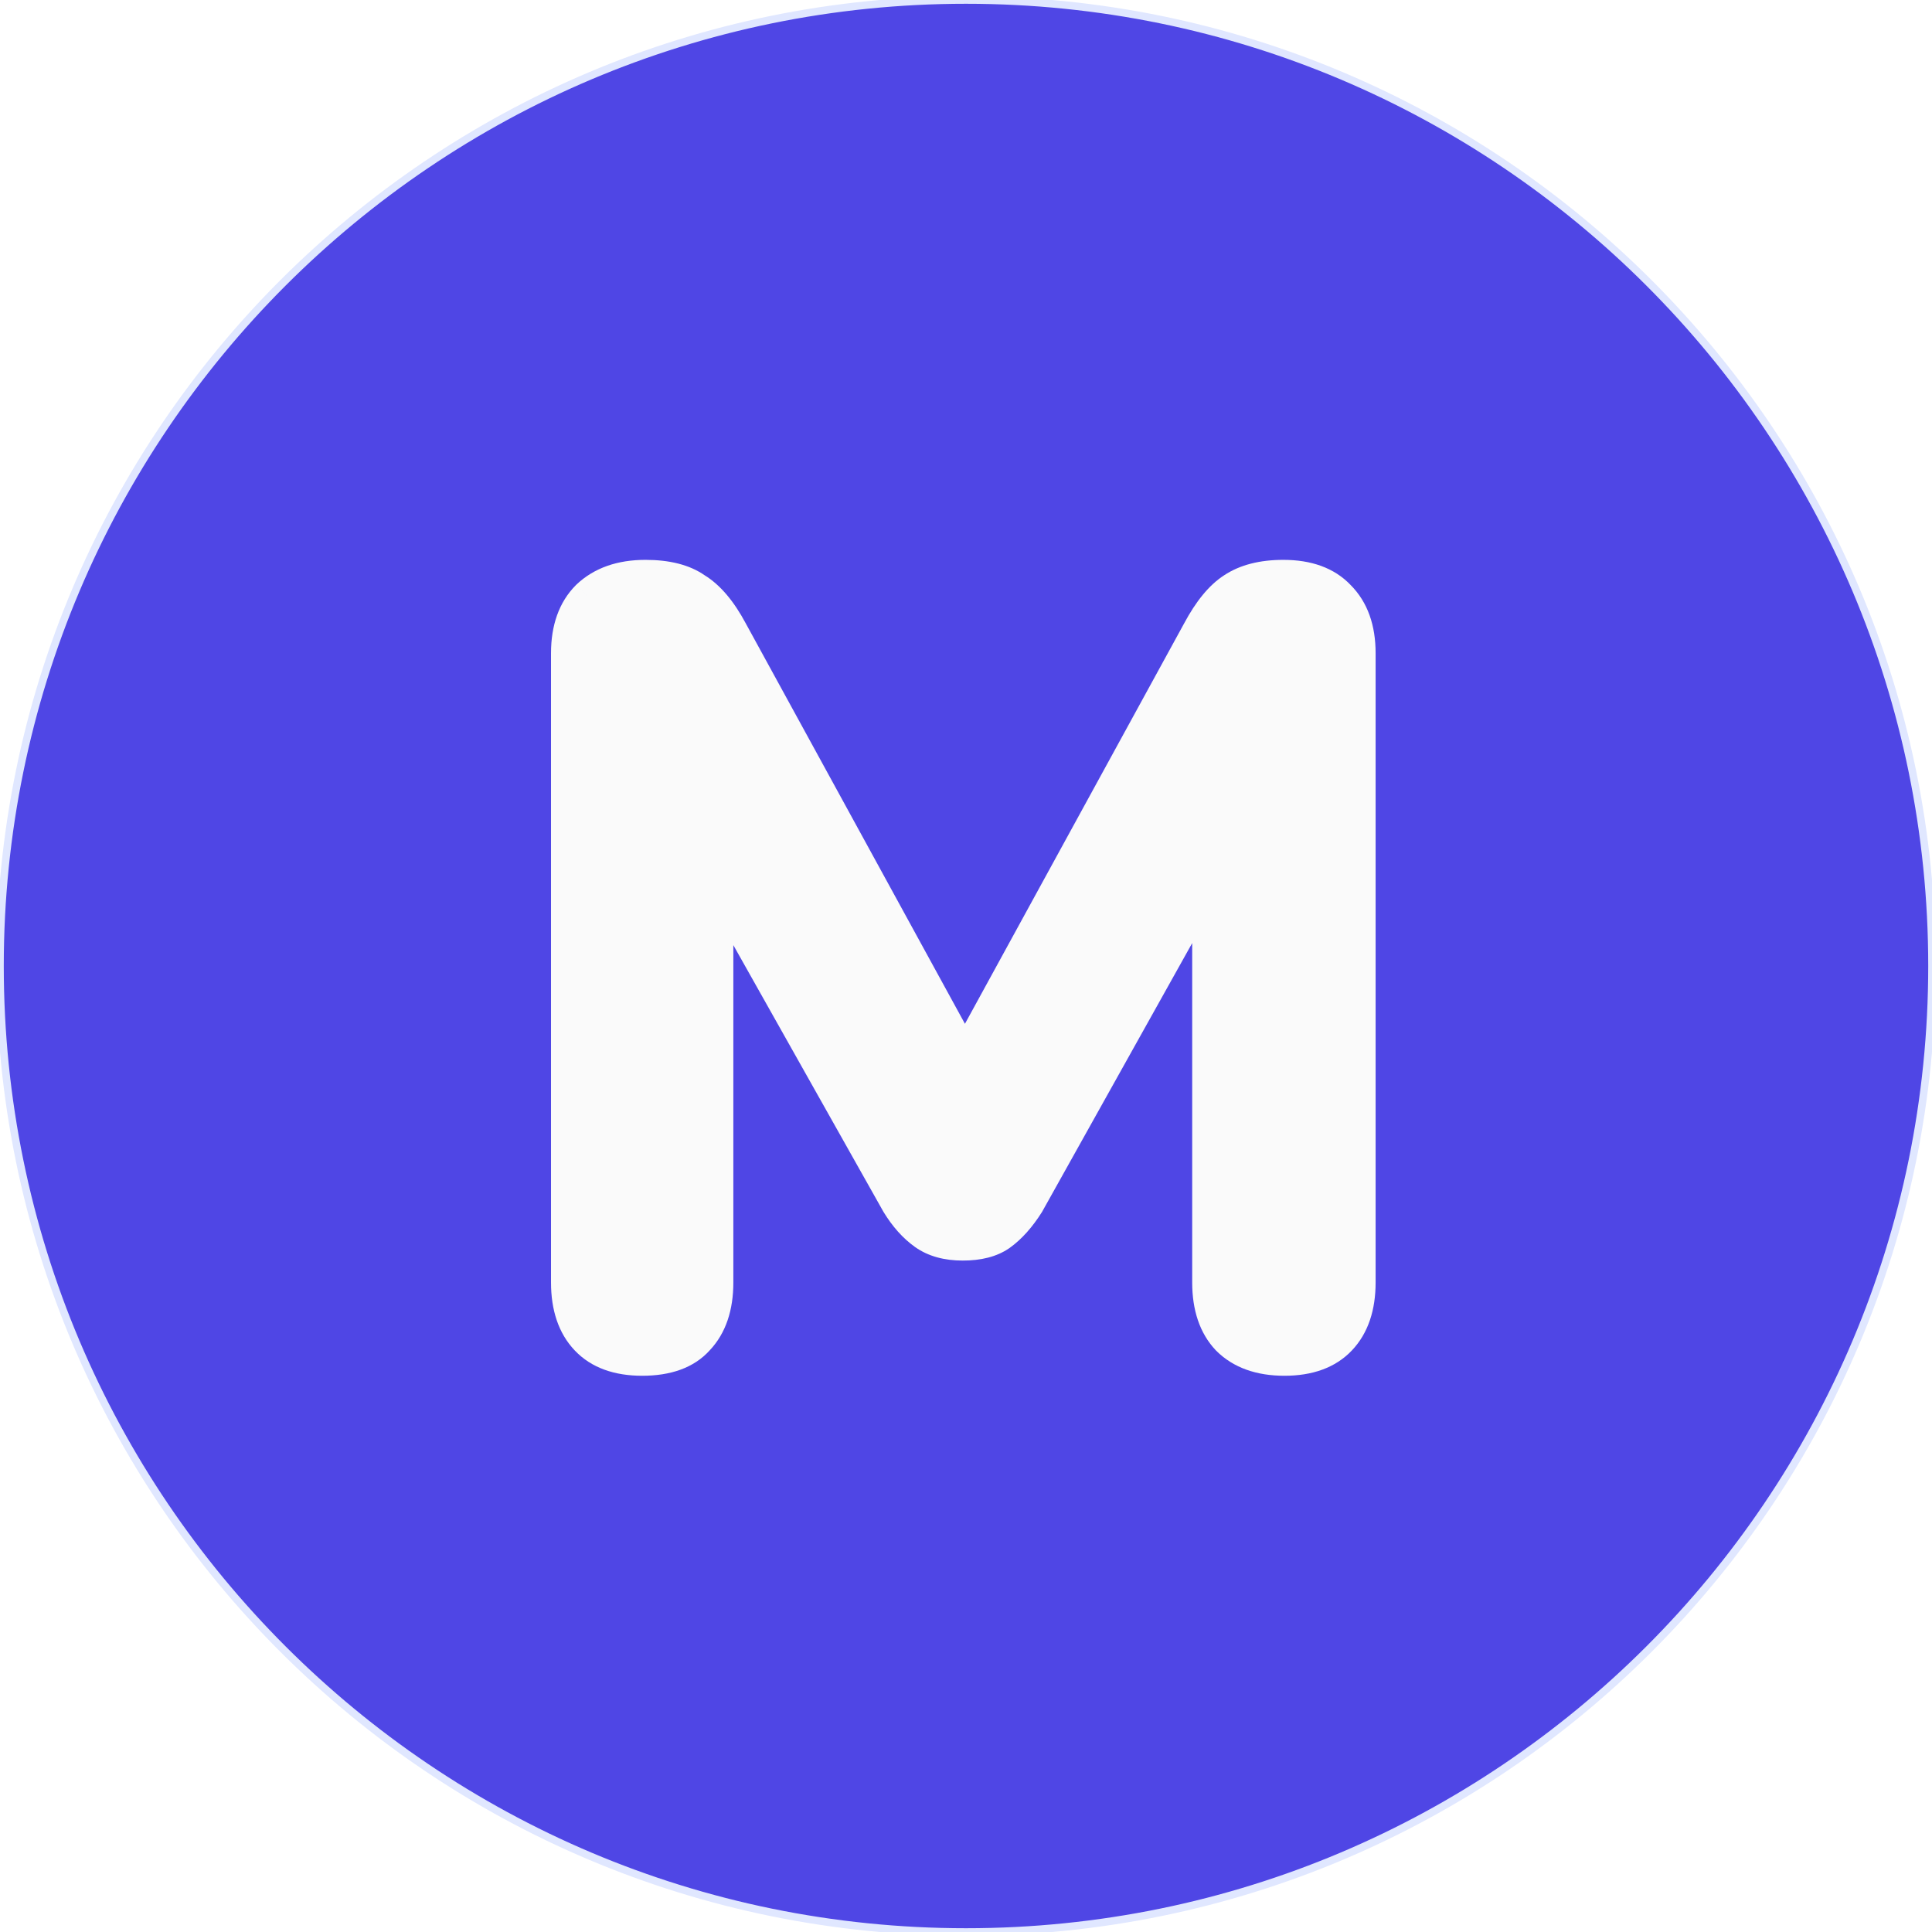
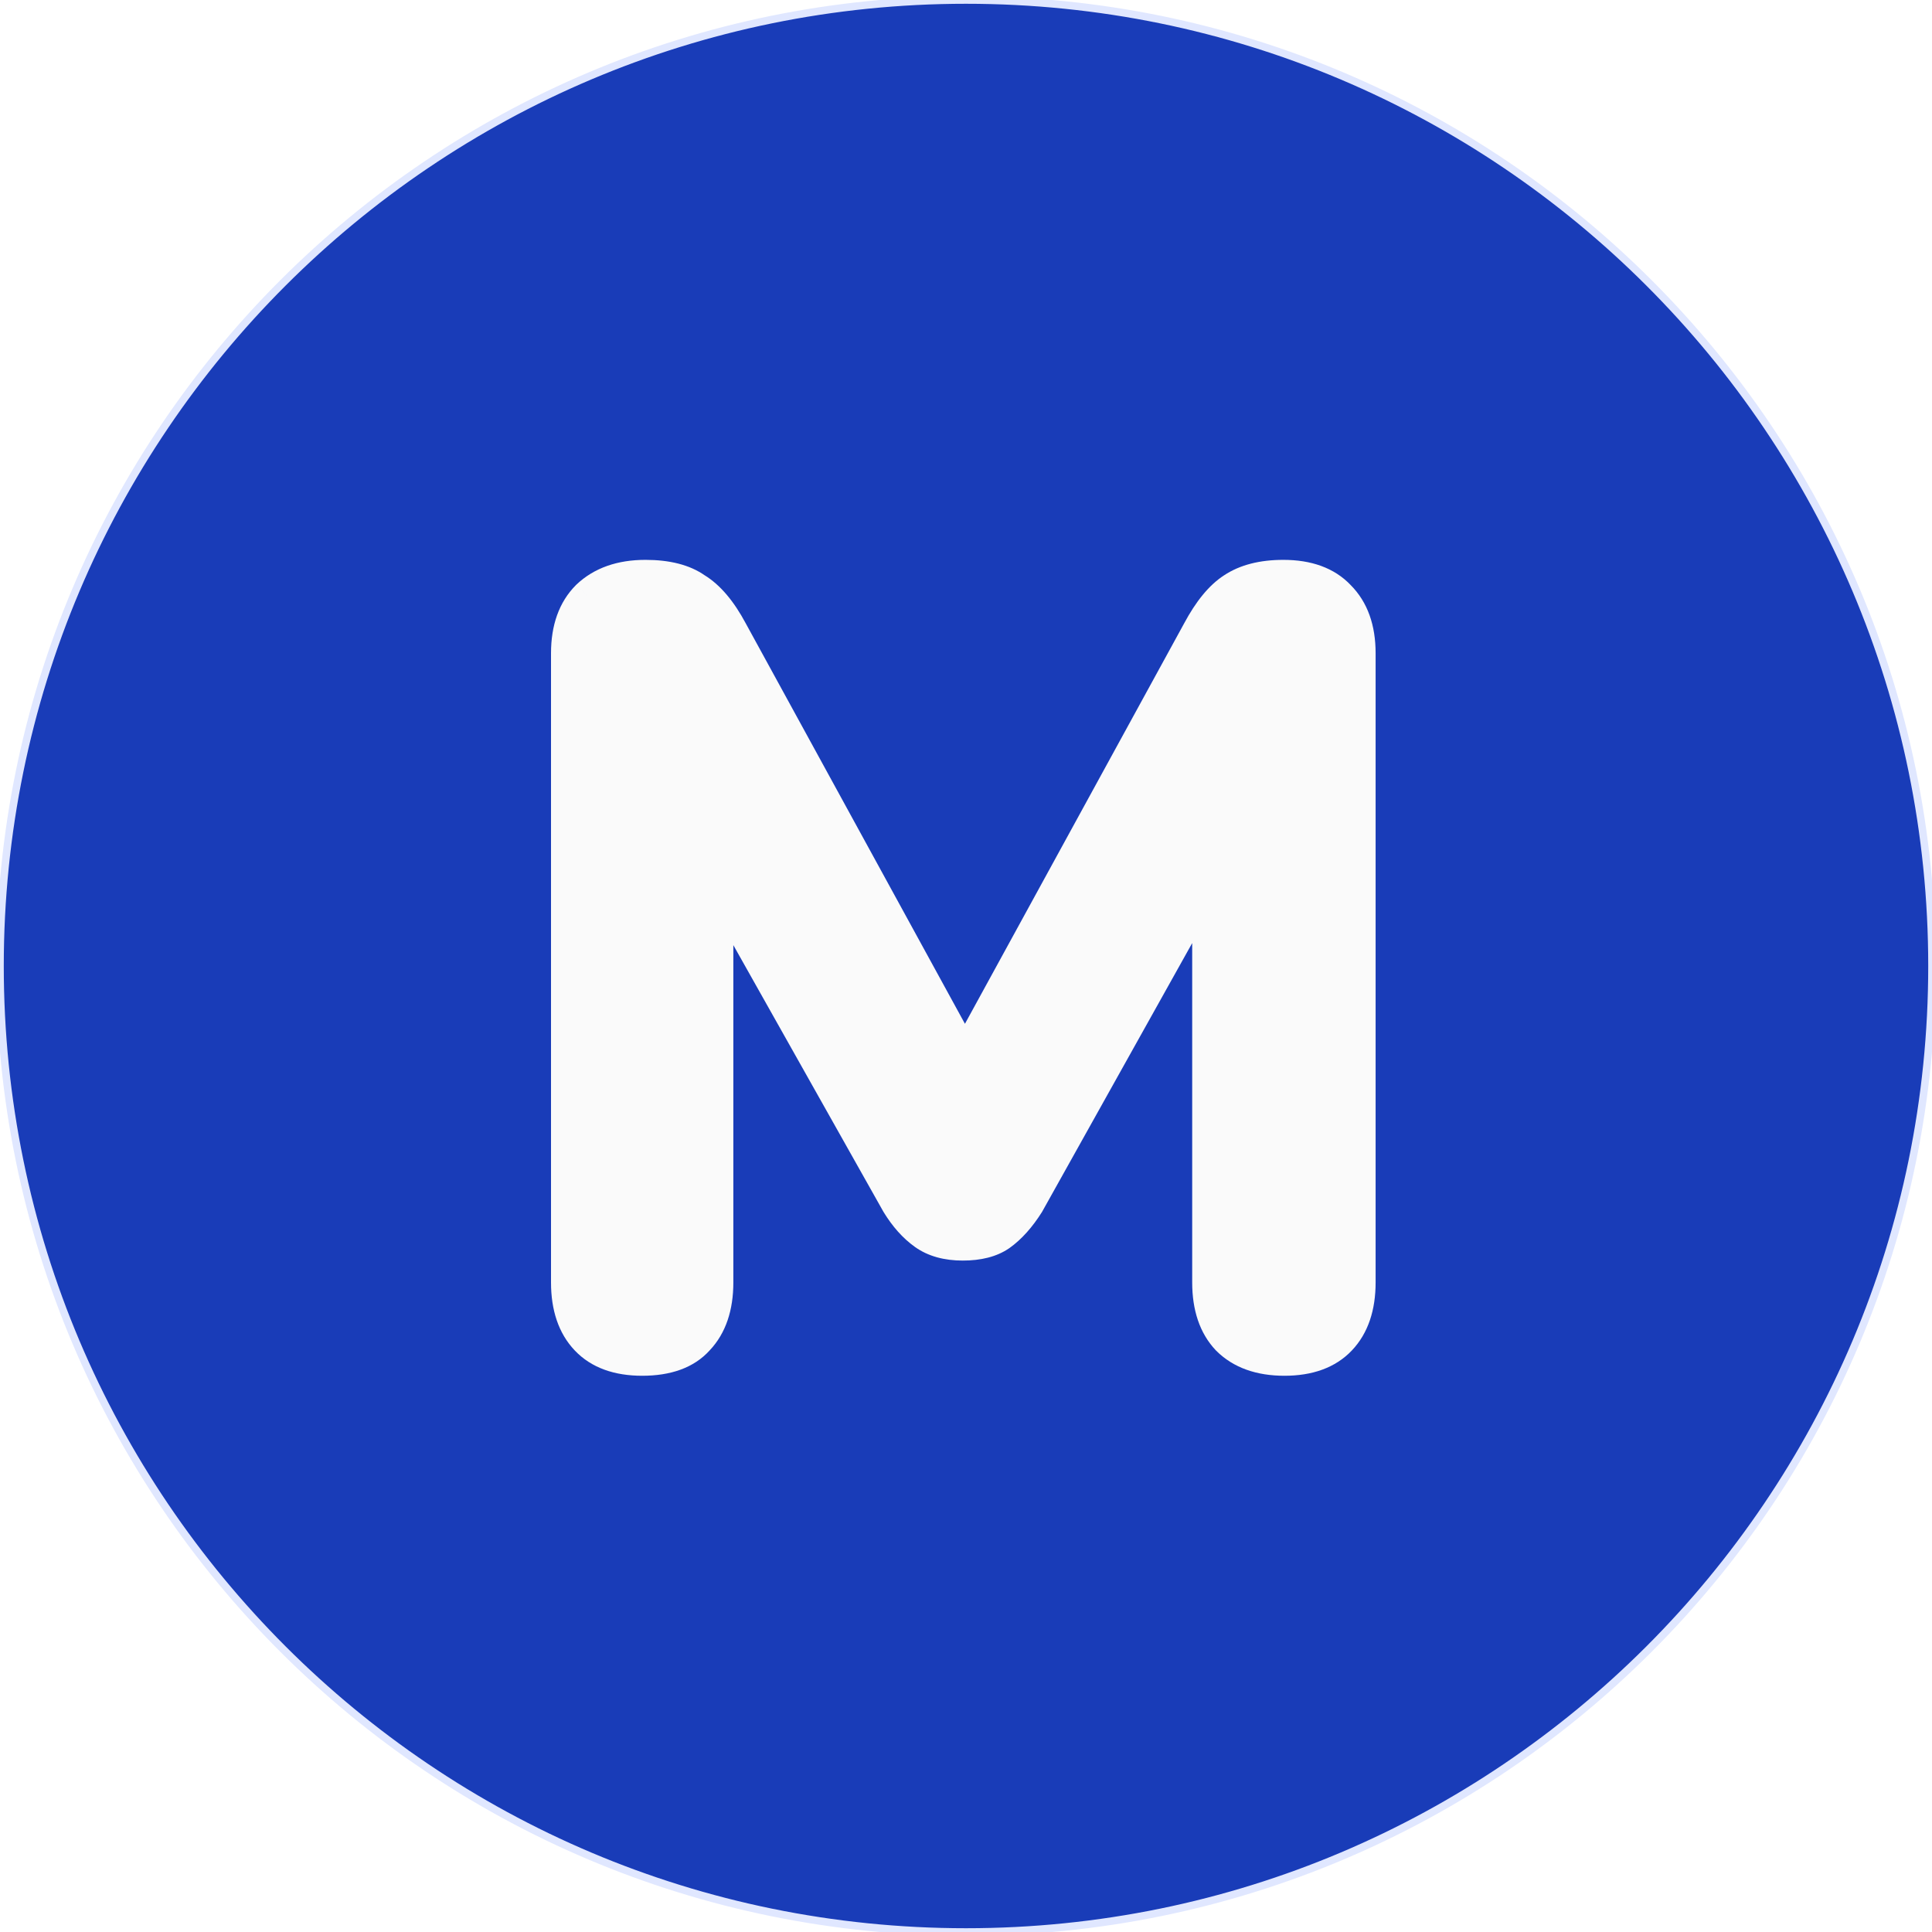
<svg xmlns="http://www.w3.org/2000/svg" width="256" height="256" viewBox="0 0 256 256" fill="none">
-   <path d="M0 128C0 57.308 57.308 0 128 0C198.692 0 256 57.308 256 128C256 198.692 198.692 256 128 256C57.308 256 0 198.692 0 128Z" fill="#4F46E5" />
+   <path d="M0 128C0 57.308 57.308 0 128 0C198.692 0 256 57.308 256 128C256 198.692 198.692 256 128 256C57.308 256 0 198.692 0 128Z" fill="#193CB8" />
  <path d="M85.092 180.296C81.828 180.296 79.332 179.384 77.604 177.56C75.876 175.736 75.012 173.192 75.012 169.928V86.552C75.012 83.288 75.924 80.744 77.748 78.92C79.668 77.096 82.26 76.184 85.524 76.184C88.404 76.184 90.66 76.76 92.292 77.912C94.02 78.968 95.604 80.84 97.044 83.528L130.308 144.296H125.412L158.676 83.528C160.116 80.84 161.652 78.968 163.284 77.912C165.012 76.76 167.268 76.184 170.052 76.184C173.316 76.184 175.812 77.096 177.54 78.92C179.364 80.744 180.276 83.288 180.276 86.552V169.928C180.276 173.192 179.412 175.736 177.684 177.56C175.956 179.384 173.46 180.296 170.196 180.296C166.932 180.296 164.388 179.384 162.564 177.56C160.836 175.736 159.972 173.192 159.972 169.928V111.608H163.14L136.356 159.56C135.204 161.384 133.956 162.776 132.612 163.736C131.364 164.6 129.684 165.032 127.572 165.032C125.46 165.032 123.732 164.552 122.388 163.592C121.044 162.632 119.844 161.288 118.788 159.56L91.716 111.464H95.172V169.928C95.172 173.192 94.308 175.736 92.58 177.56C90.948 179.384 88.452 180.296 85.092 180.296Z" fill="#FAFAFA" />
  <path d="M77.604 177.56L79.056 176.185L79.056 176.185L77.604 177.56ZM77.748 78.92L76.371 77.47L76.352 77.488L76.334 77.506L77.748 78.92ZM92.292 77.912L91.139 79.546L91.193 79.584L91.249 79.619L92.292 77.912ZM97.044 83.528L95.281 84.472L95.285 84.48L95.29 84.488L97.044 83.528ZM130.308 144.296V146.296H133.683L132.062 143.336L130.308 144.296ZM125.412 144.296L123.658 143.336L122.037 146.296H125.412V144.296ZM158.676 83.528L160.43 84.488L160.435 84.48L160.439 84.472L158.676 83.528ZM163.284 77.912L164.371 79.591L164.382 79.584L164.393 79.576L163.284 77.912ZM177.54 78.92L176.088 80.296L176.107 80.315L176.126 80.334L177.54 78.92ZM177.684 177.56L176.232 176.185L176.232 176.185L177.684 177.56ZM162.564 177.56L161.112 178.935L161.131 178.955L161.15 178.974L162.564 177.56ZM159.972 111.608V109.608H157.972V111.608H159.972ZM163.14 111.608L164.886 112.583L166.548 109.608H163.14V111.608ZM136.356 159.56L138.047 160.628L138.076 160.582L138.102 160.535L136.356 159.56ZM132.612 163.736L133.75 165.38L133.763 165.372L133.774 165.363L132.612 163.736ZM122.388 163.592L123.55 161.965L123.55 161.965L122.388 163.592ZM118.788 159.56L117.045 160.541L117.063 160.572L117.081 160.603L118.788 159.56ZM91.716 111.464V109.464H88.295L89.973 112.445L91.716 111.464ZM95.172 111.464H97.172V109.464H95.172V111.464ZM92.58 177.56L91.128 176.185L91.109 176.205L91.09 176.226L92.58 177.56ZM85.092 178.296C82.204 178.296 80.302 177.5 79.056 176.185L76.152 178.935C78.362 181.268 81.451 182.296 85.092 182.296V178.296ZM79.056 176.185C77.775 174.833 77.012 172.839 77.012 169.928H73.012C73.012 173.545 73.977 176.639 76.152 178.935L79.056 176.185ZM77.012 169.928V86.552H73.012V169.928H77.012ZM77.012 86.552C77.012 83.67 77.806 81.69 79.162 80.334L76.334 77.506C74.042 79.798 73.012 82.906 73.012 86.552H77.012ZM79.126 80.37C80.592 78.977 82.647 78.184 85.524 78.184V74.184C81.873 74.184 78.744 75.215 76.371 77.47L79.126 80.37ZM85.524 78.184C88.166 78.184 89.963 78.716 91.139 79.546L93.445 76.278C91.357 74.804 88.642 74.184 85.524 74.184V78.184ZM91.249 79.619C92.558 80.418 93.93 81.951 95.281 84.472L98.807 82.584C97.278 79.729 95.483 77.518 93.335 76.205L91.249 79.619ZM95.29 84.488L128.554 145.256L132.062 143.336L98.798 82.568L95.29 84.488ZM130.308 142.296H125.412V146.296H130.308V142.296ZM127.166 145.256L160.43 84.488L156.922 82.568L123.658 143.336L127.166 145.256ZM160.439 84.472C161.802 81.929 163.14 80.388 164.371 79.591L162.198 76.233C160.164 77.548 158.43 79.751 156.913 82.584L160.439 84.472ZM164.393 79.576C165.698 78.706 167.531 78.184 170.052 78.184V74.184C167.005 74.184 164.326 74.814 162.175 76.248L164.393 79.576ZM170.052 78.184C172.94 78.184 174.842 78.98 176.088 80.296L178.992 77.544C176.782 75.212 173.692 74.184 170.052 74.184V78.184ZM176.126 80.334C177.482 81.69 178.276 83.67 178.276 86.552H182.276C182.276 82.906 181.246 79.798 178.954 77.506L176.126 80.334ZM178.276 86.552V169.928H182.276V86.552H178.276ZM178.276 169.928C178.276 172.839 177.513 174.833 176.232 176.185L179.136 178.935C181.311 176.639 182.276 173.545 182.276 169.928H178.276ZM176.232 176.185C174.986 177.5 173.084 178.296 170.196 178.296V182.296C173.836 182.296 176.926 181.268 179.136 178.935L176.232 176.185ZM170.196 178.296C167.314 178.296 165.334 177.502 163.978 176.146L161.15 178.974C163.442 181.266 166.55 182.296 170.196 182.296V178.296ZM164.016 176.185C162.735 174.833 161.972 172.839 161.972 169.928H157.972C157.972 173.545 158.937 176.639 161.112 178.935L164.016 176.185ZM161.972 169.928V111.608H157.972V169.928H161.972ZM159.972 113.608H163.14V109.608H159.972V113.608ZM161.394 110.633L134.61 158.585L138.102 160.535L164.886 112.583L161.394 110.633ZM134.665 158.492C133.611 160.161 132.529 161.337 131.45 162.109L133.774 165.363C135.383 164.215 136.797 162.607 138.047 160.628L134.665 158.492ZM131.474 162.092C130.668 162.649 129.432 163.032 127.572 163.032V167.032C129.936 167.032 132.06 166.551 133.75 165.38L131.474 162.092ZM127.572 163.032C125.76 163.032 124.471 162.622 123.55 161.965L121.226 165.219C122.993 166.482 125.16 167.032 127.572 167.032V163.032ZM123.55 161.965C122.469 161.192 121.441 160.066 120.495 158.517L117.081 160.603C118.247 162.51 119.619 164.072 121.226 165.219L123.55 161.965ZM120.531 158.579L93.459 110.483L89.973 112.445L117.045 160.541L120.531 158.579ZM91.716 113.464H95.172V109.464H91.716V113.464ZM93.172 111.464V169.928H97.172V111.464H93.172ZM93.172 169.928C93.172 172.839 92.409 174.833 91.128 176.185L94.032 178.935C96.207 176.639 97.172 173.545 97.172 169.928H93.172ZM91.09 176.226C89.963 177.486 88.104 178.296 85.092 178.296V182.296C88.8 182.296 91.933 181.282 94.07 178.894L91.09 176.226Z" fill="#FAFAFA" />
  <path d="M0 128C0 57.308 57.308 0 128 0C198.692 0 256 57.308 256 128C256 198.692 198.692 256 128 256C57.308 256 0 198.692 0 128Z" stroke="#E0E7FF" />
</svg>
